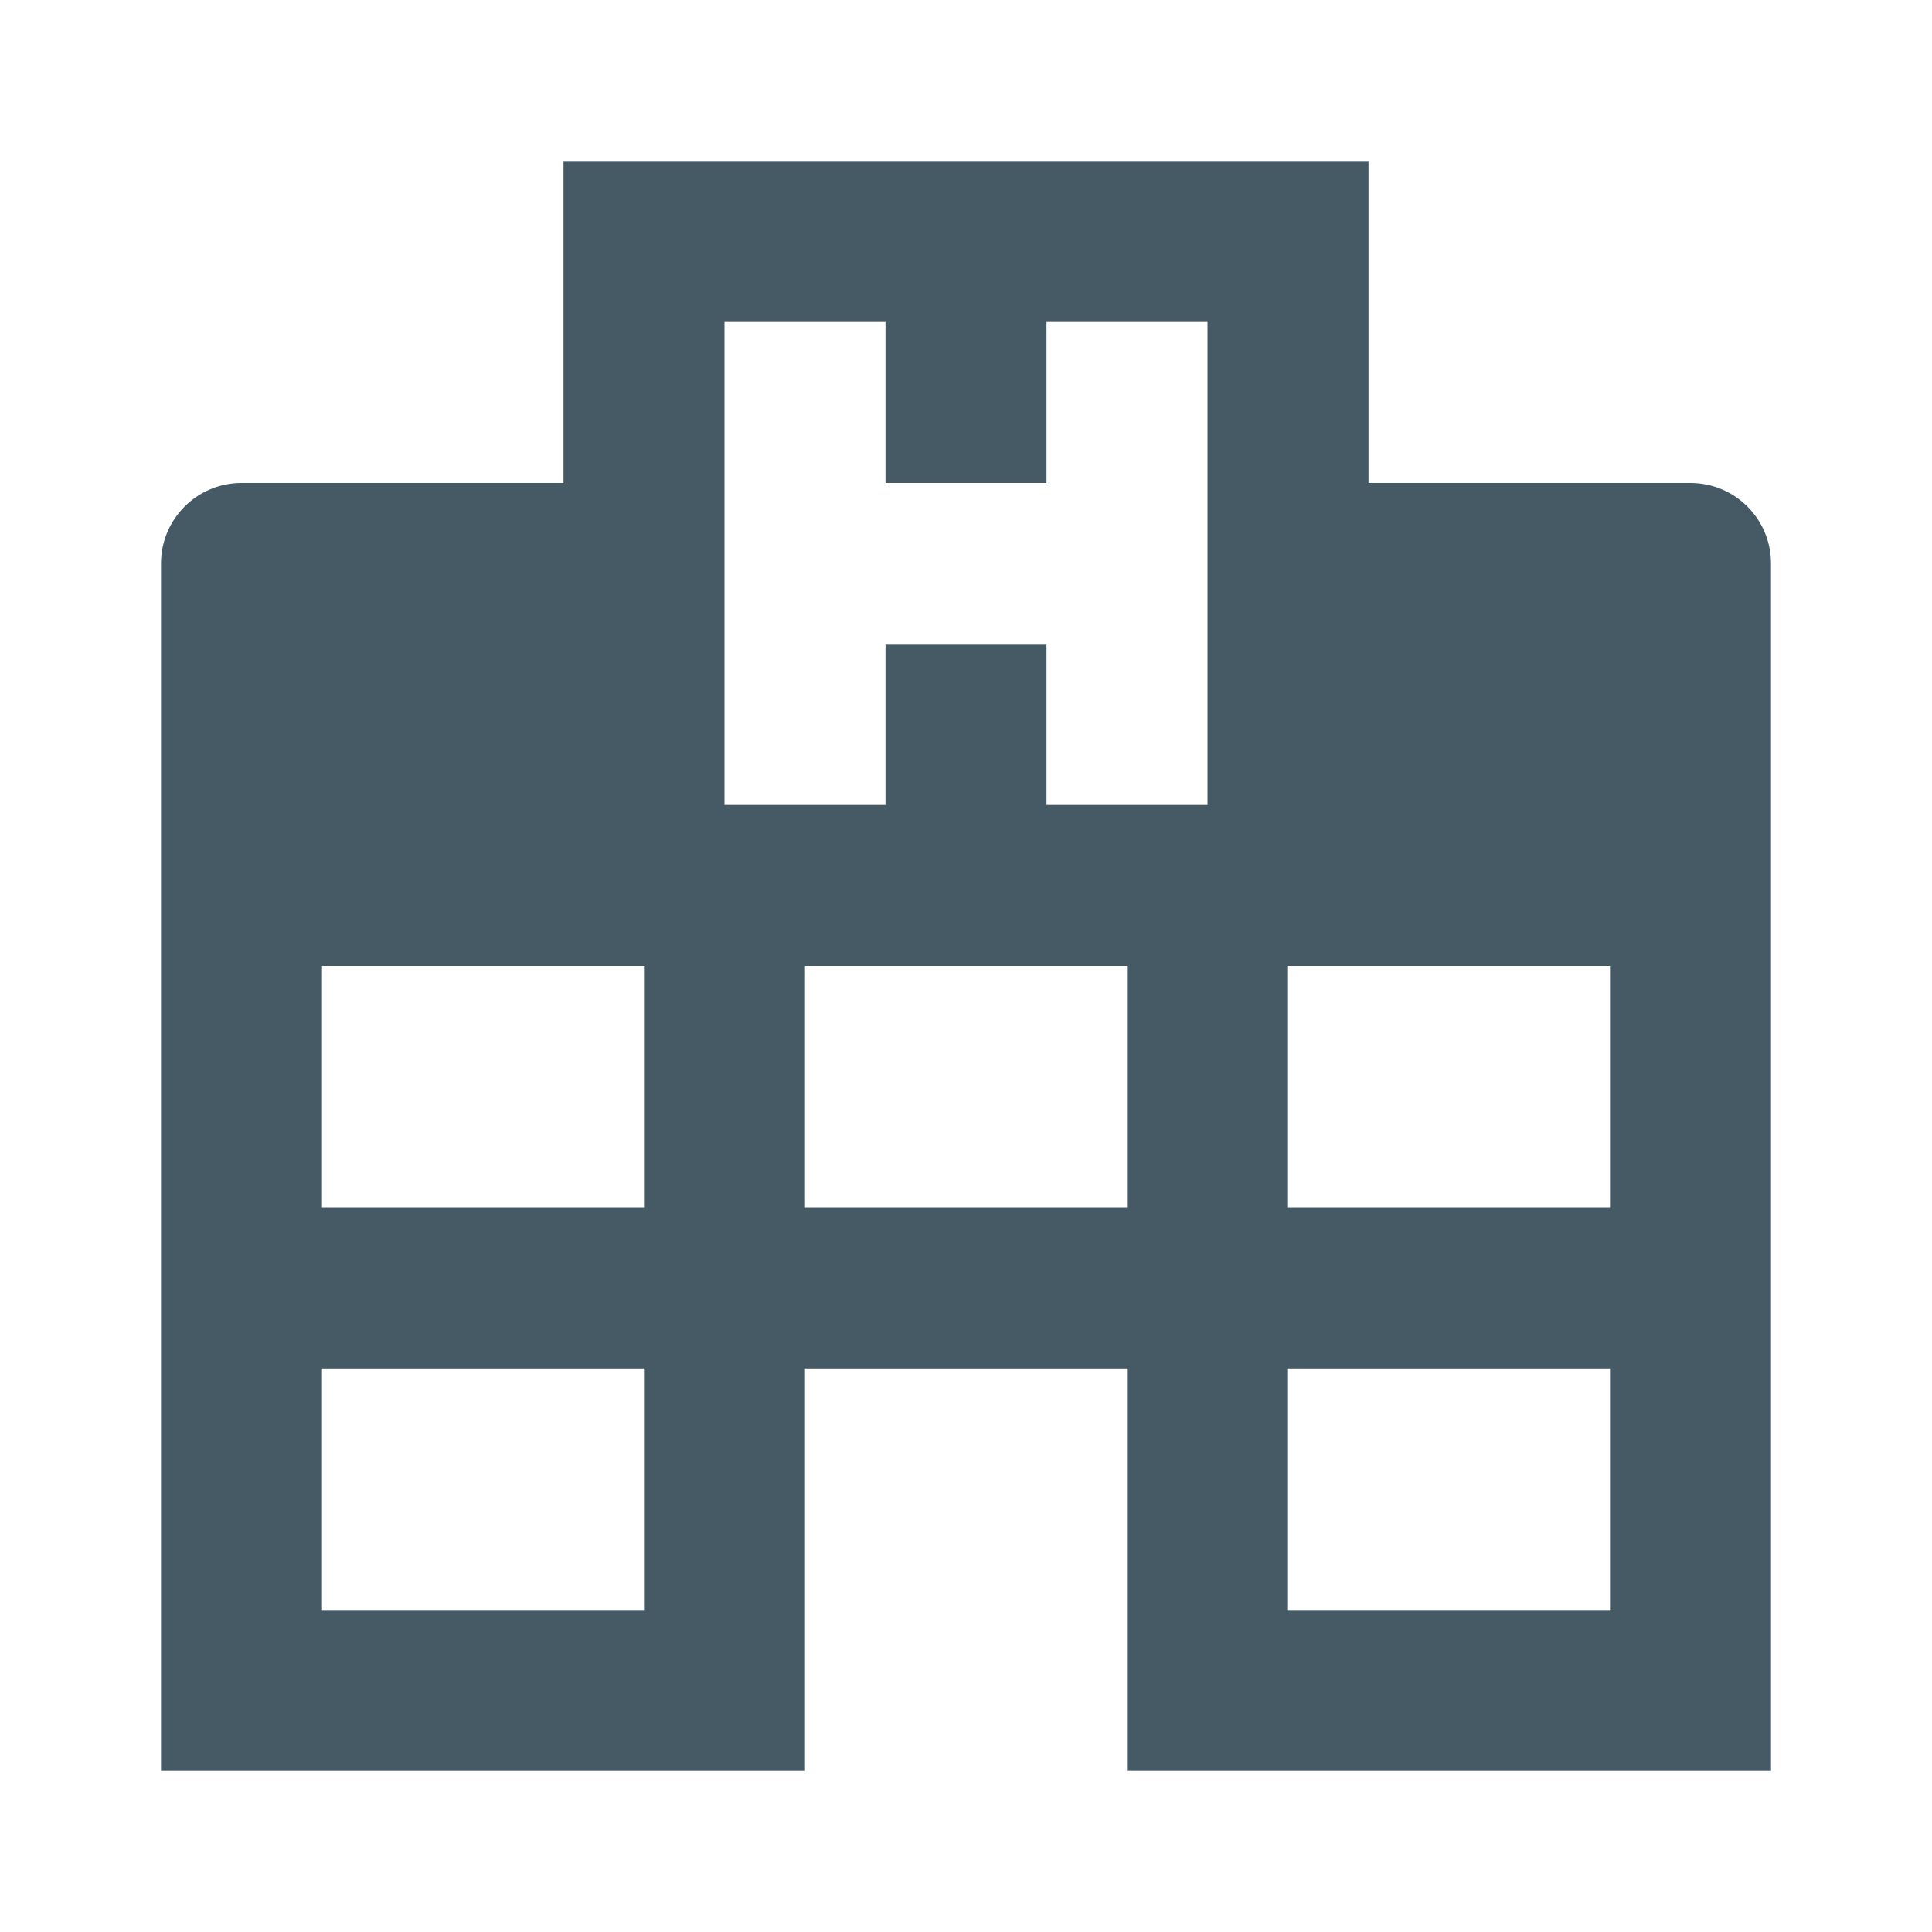
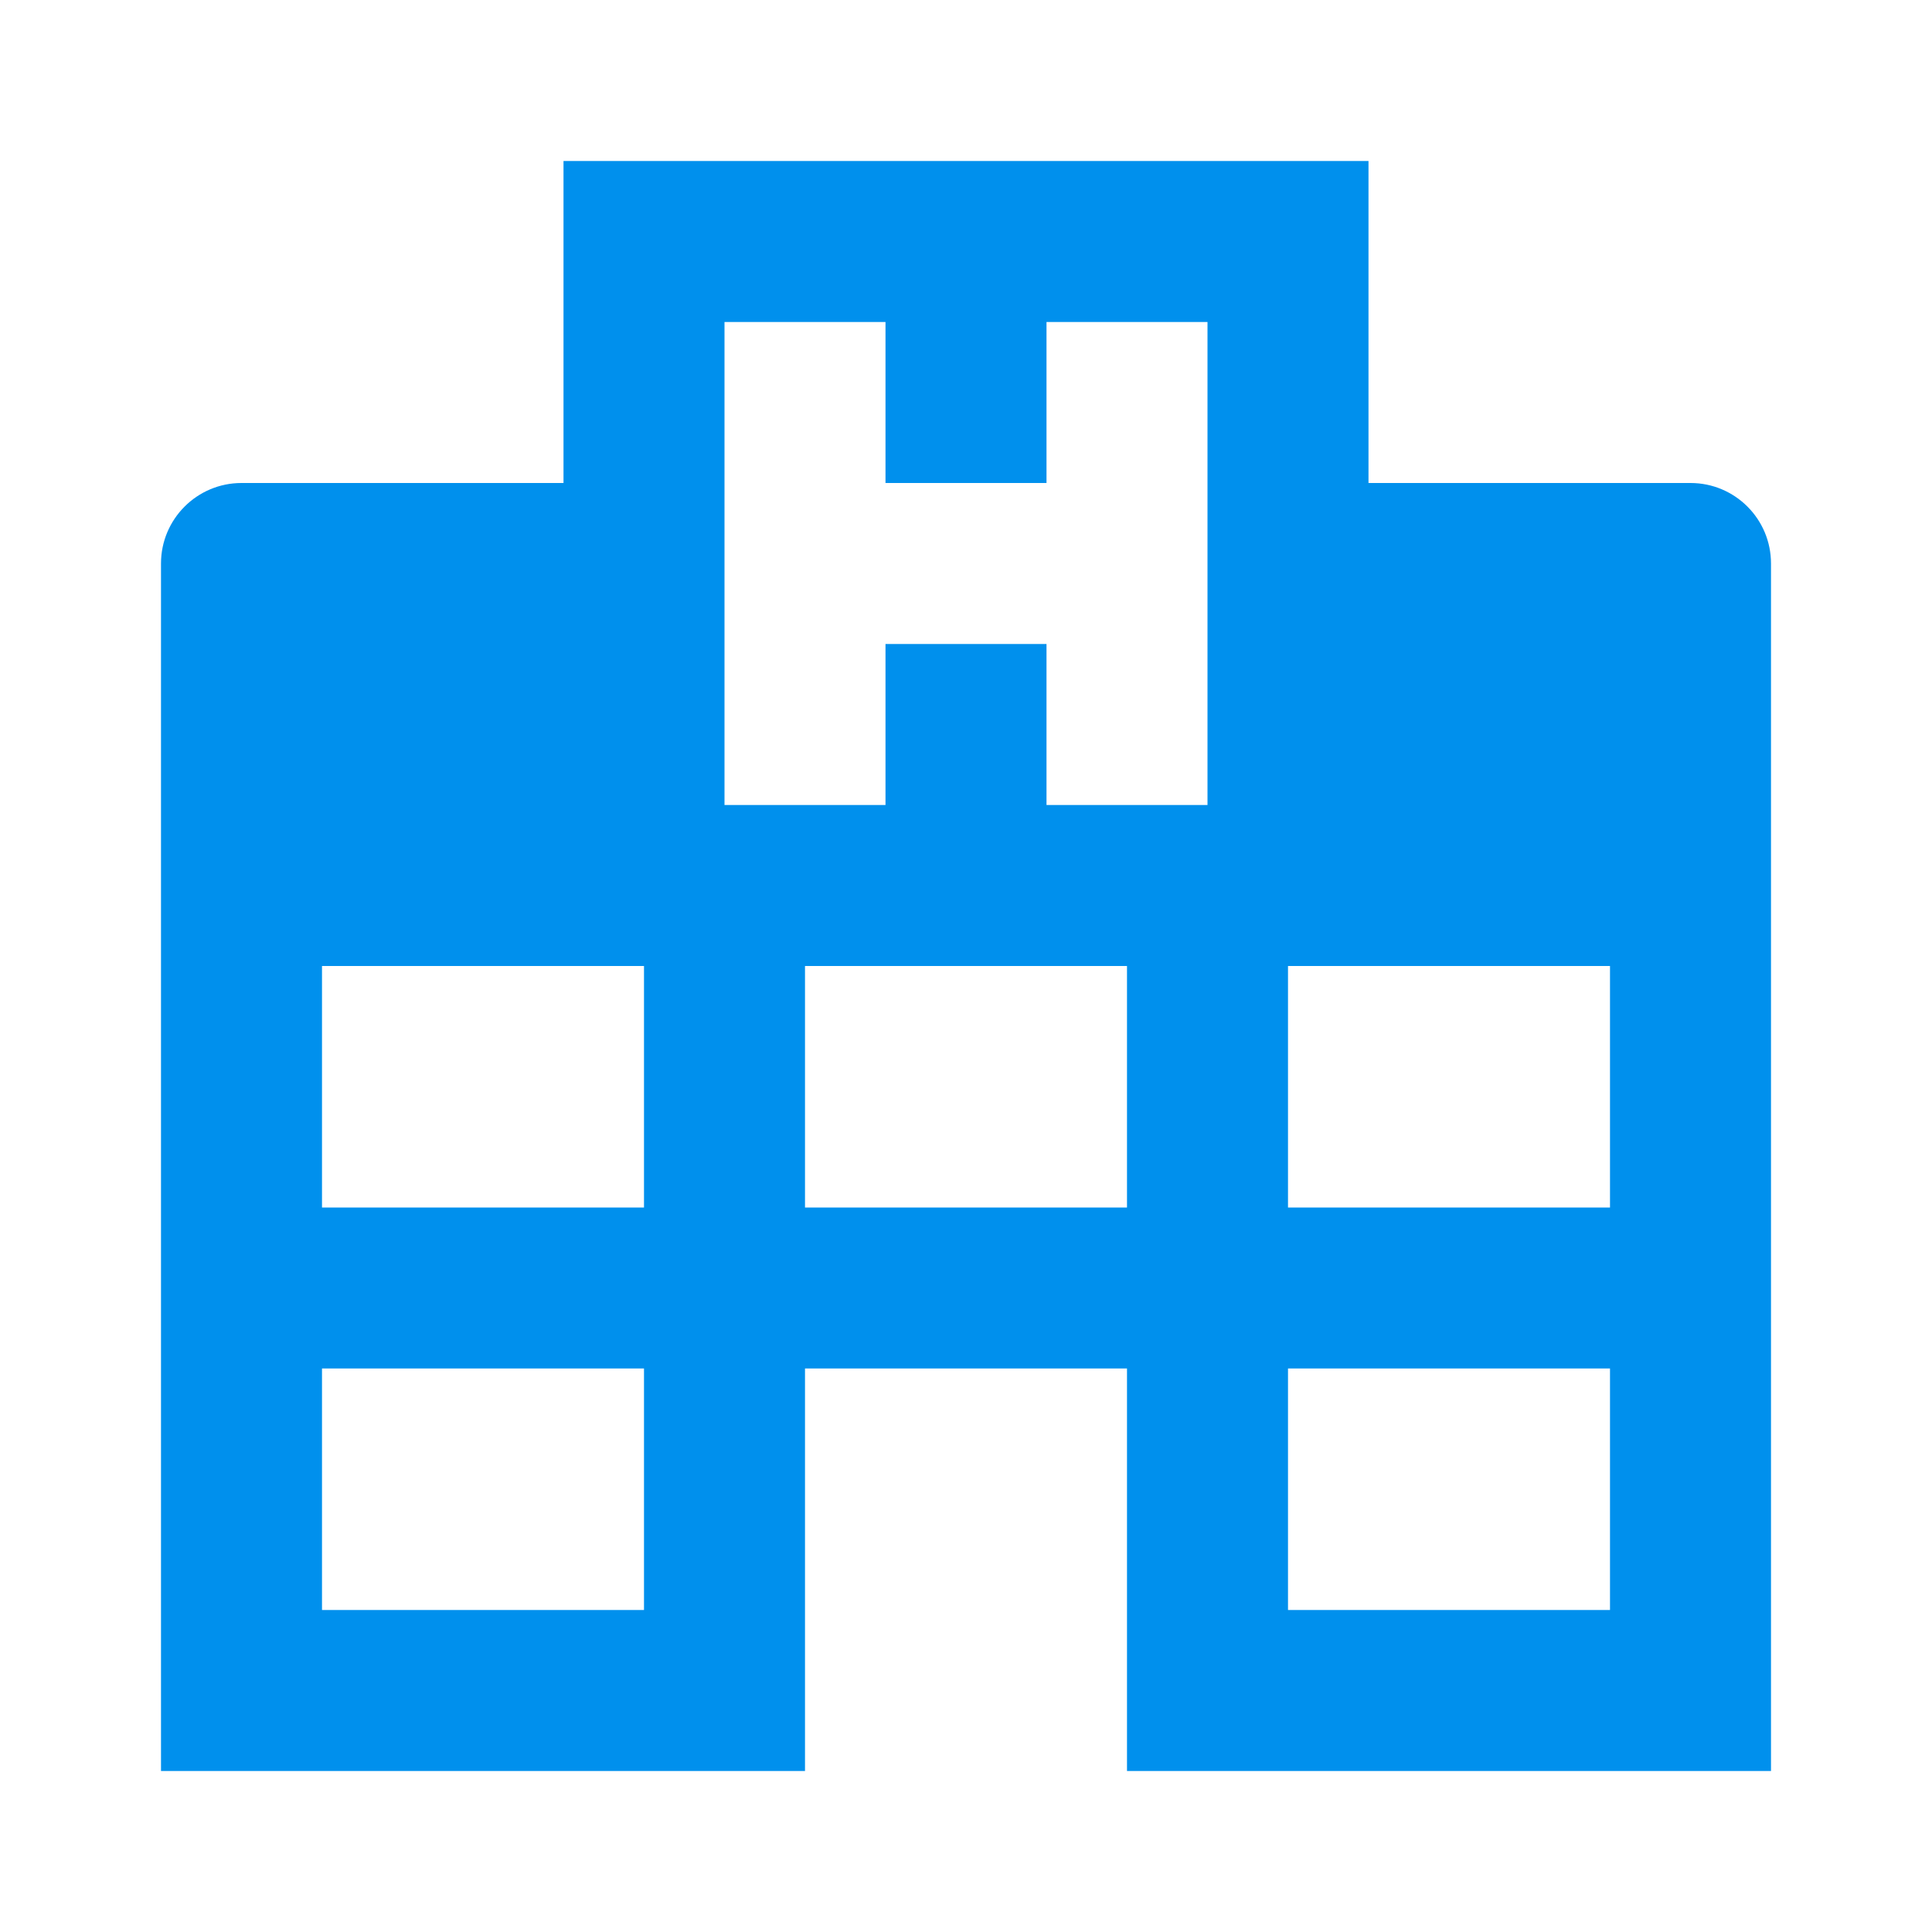
<svg xmlns="http://www.w3.org/2000/svg" version="1.1" id="Layer_1" x="0px" y="0px" width="24px" height="24px" viewBox="0 0 24 24" enable-background="new 0 0 24 24" xml:space="preserve">
-   <path fill="#455A64" d="M2,22V7c0-0.552,0.448-1,1-1h4V2h10v4h4c0.553,0,1,0.448,1,1v15h-8v-5h-4v5H2 M9,4v6h2V8h2v2h2V4h-2v2h-2V4  H9 M4,20h4v-3H4V20 M4,15h4v-3H4V15 M16,20h4v-3h-4V20 M16,15h4v-3h-4V15 M10,15h4v-3h-4V15z" />
+   <path fill="#0090ED" d="M2,22V7c0-0.552,0.448-1,1-1h4V2h10v4h4c0.553,0,1,0.448,1,1v15h-8v-5h-4v5H2 M9,4v6h2V8h2v2h2V4h-2v2h-2V4  H9 M4,20h4v-3H4V20 M4,15h4v-3H4V15 M16,20h4v-3h-4V20 M16,15h4v-3h-4V15 M10,15h4v-3h-4V15z" />
</svg>
